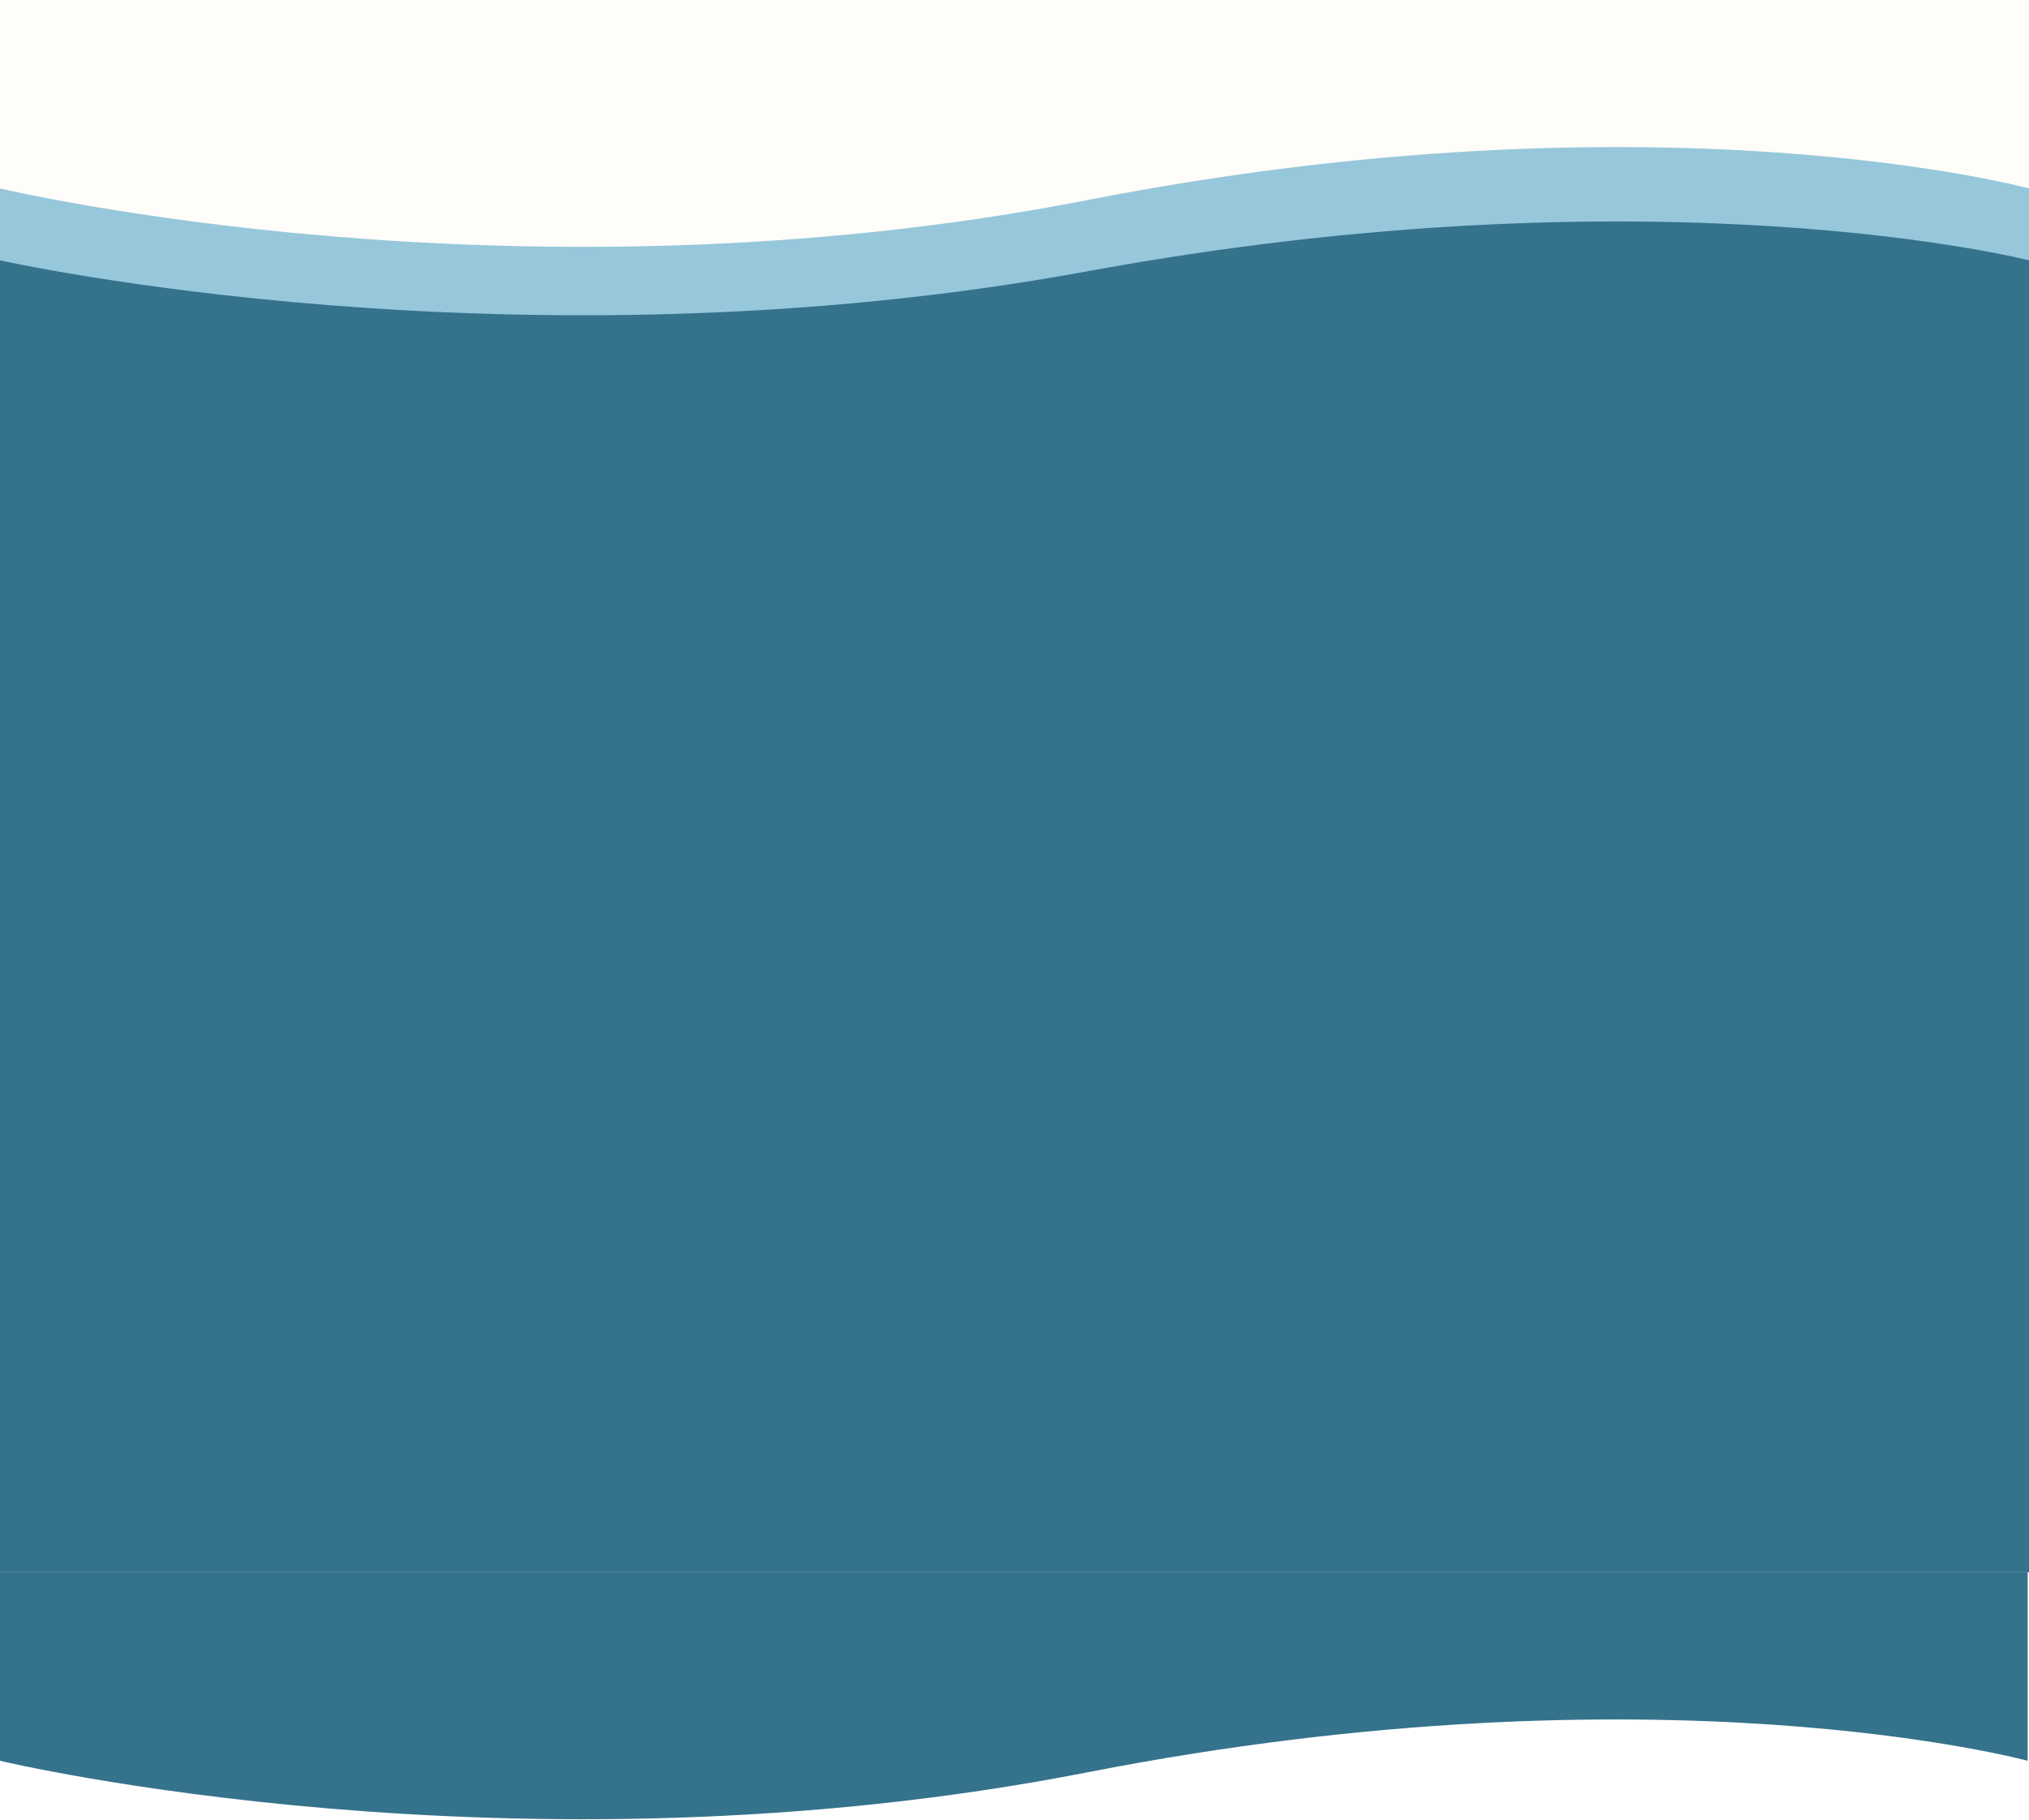
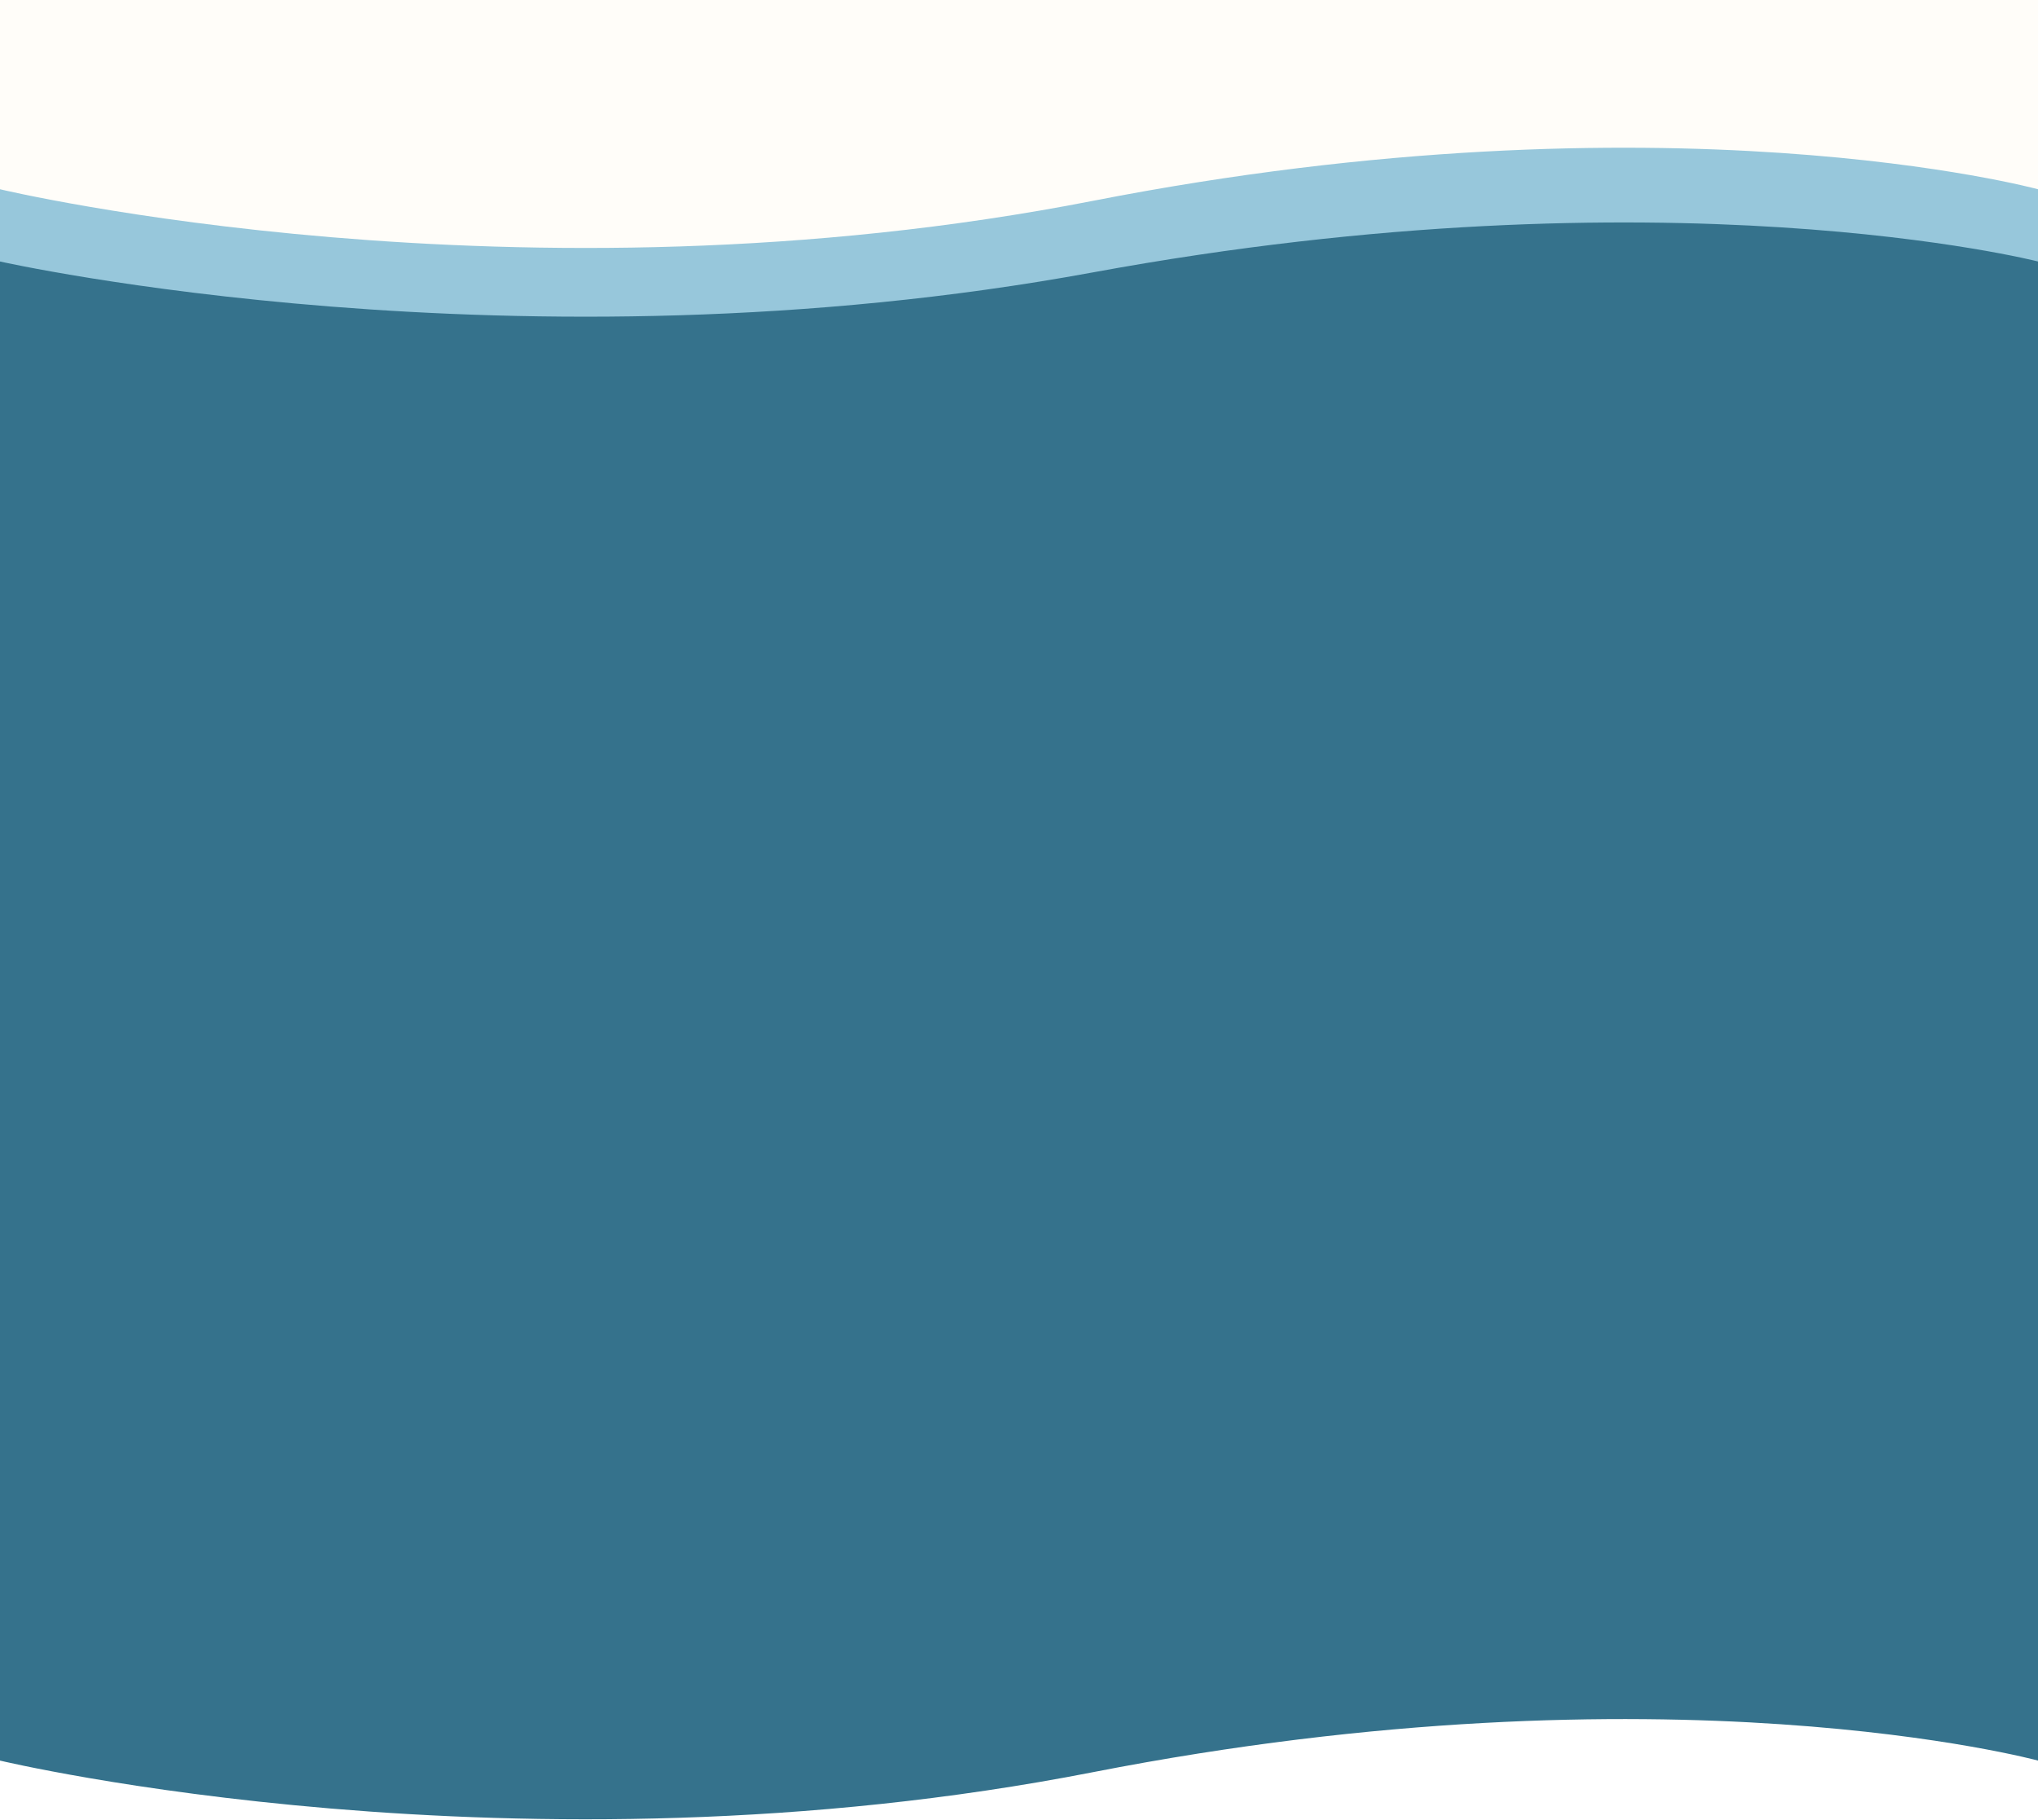
- <svg xmlns="http://www.w3.org/2000/svg" width="1512" height="1356" viewBox="0 0 1512 1356" fill="none">
-   <path d="M4.57764e-05 119H1512V1172H4.57764e-05V119Z" fill="#35728C" />
-   <path d="M1511 1312.43C1511 1312.43 1236.34 1237.68 810.195 1321.06C384.046 1404.43 4.57764e-05 1312.43 4.57764e-05 1312.43V1172H1511V1312.43Z" fill="#35728C" />
+ <svg xmlns="http://www.w3.org/2000/svg" width="1512" height="1350" viewBox="0 0 1512 1350" fill="none">
+   <path d="M0 119H1512V1172H0V119Z" fill="#35728C" />
+   <path d="M1512 1306.43C1512 1306.43 1237.16 1231.68 810.731 1315.06C384.3 1398.43 4.57764e-05 1306.43 4.57764e-05 1306.43V1166H1512V1306.43Z" fill="#35728C" />
  <path d="M1512 194.035C1512 194.035 1237.16 123.755 810.731 202.145C384.3 280.535 0 194.035 0 194.035V62H1512V194.035Z" fill="#97C7DB" />
  <path d="M1512 140.431C1512 140.431 1237.16 65.681 810.731 149.056C384.3 232.43 4.57764e-05 140.431 4.57764e-05 140.431V0H1512V140.431Z" fill="#FFFDF9" />
</svg>
